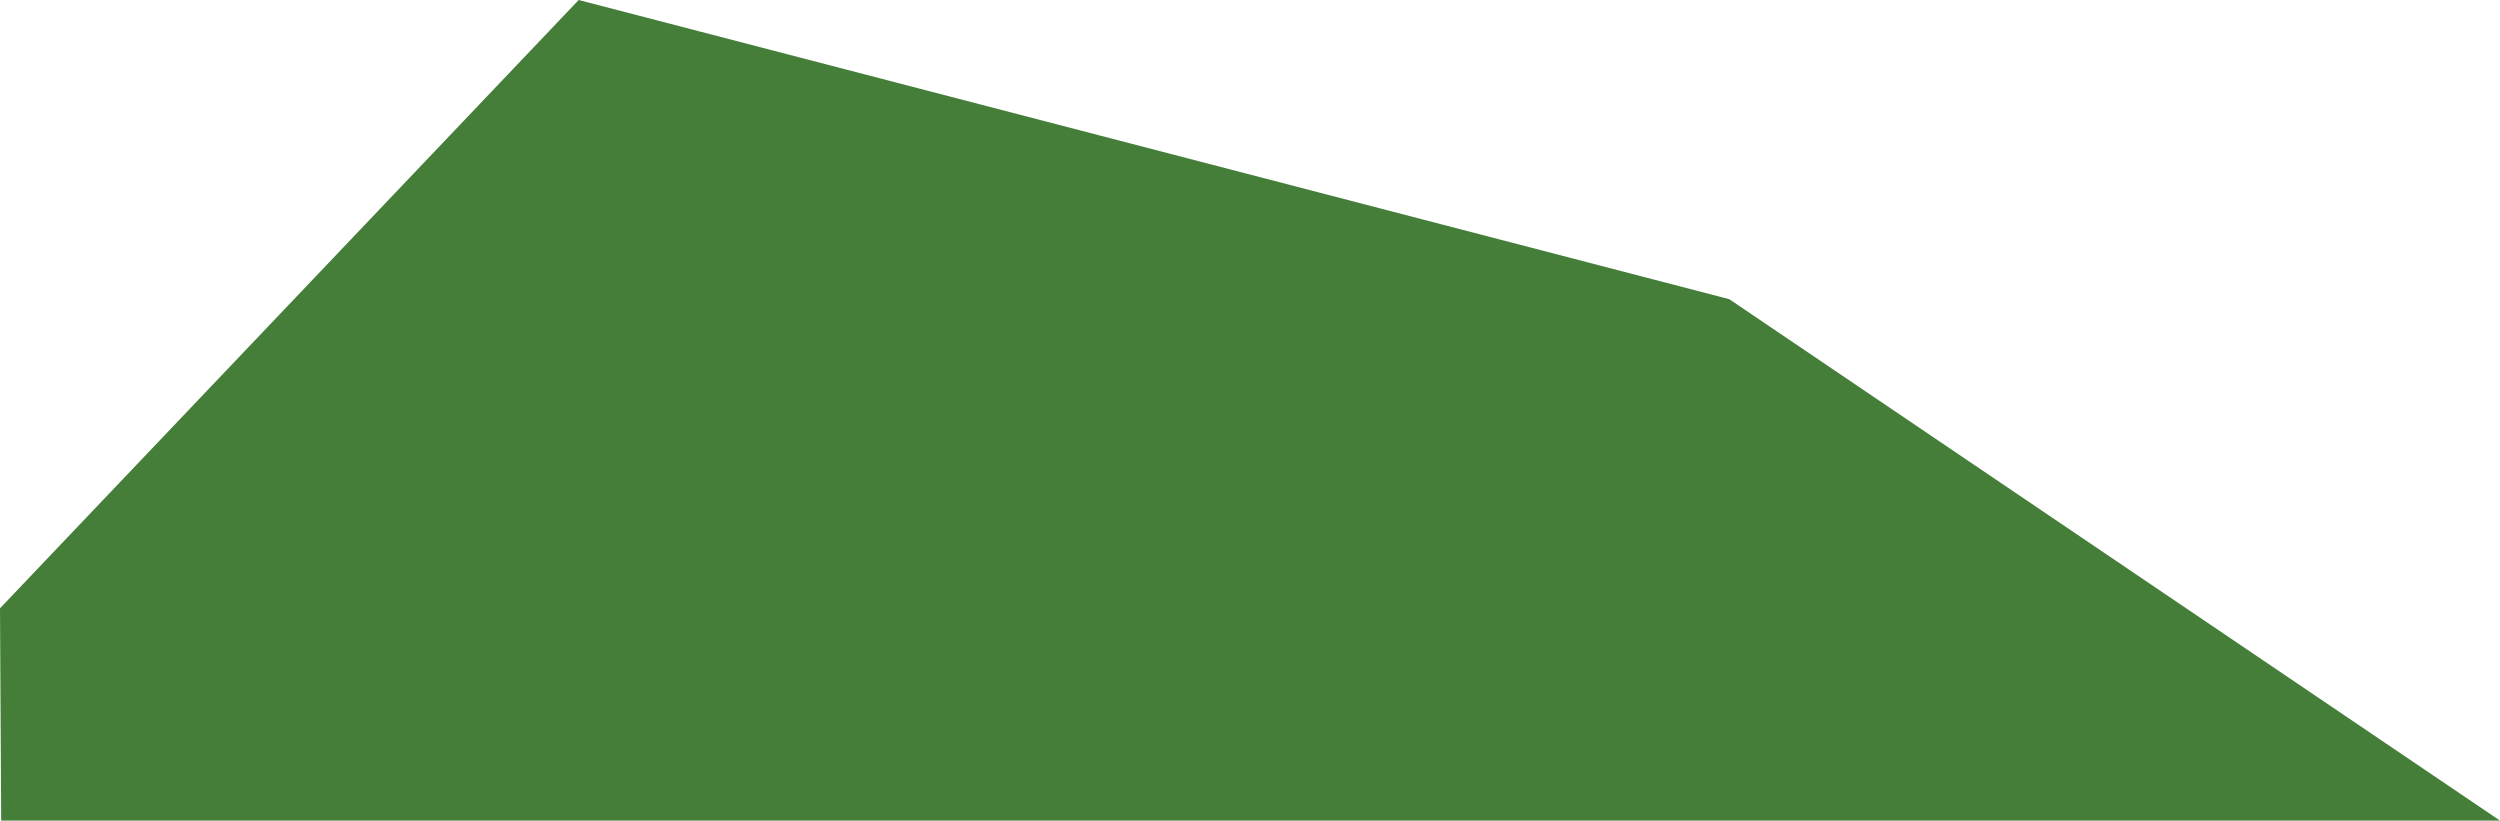
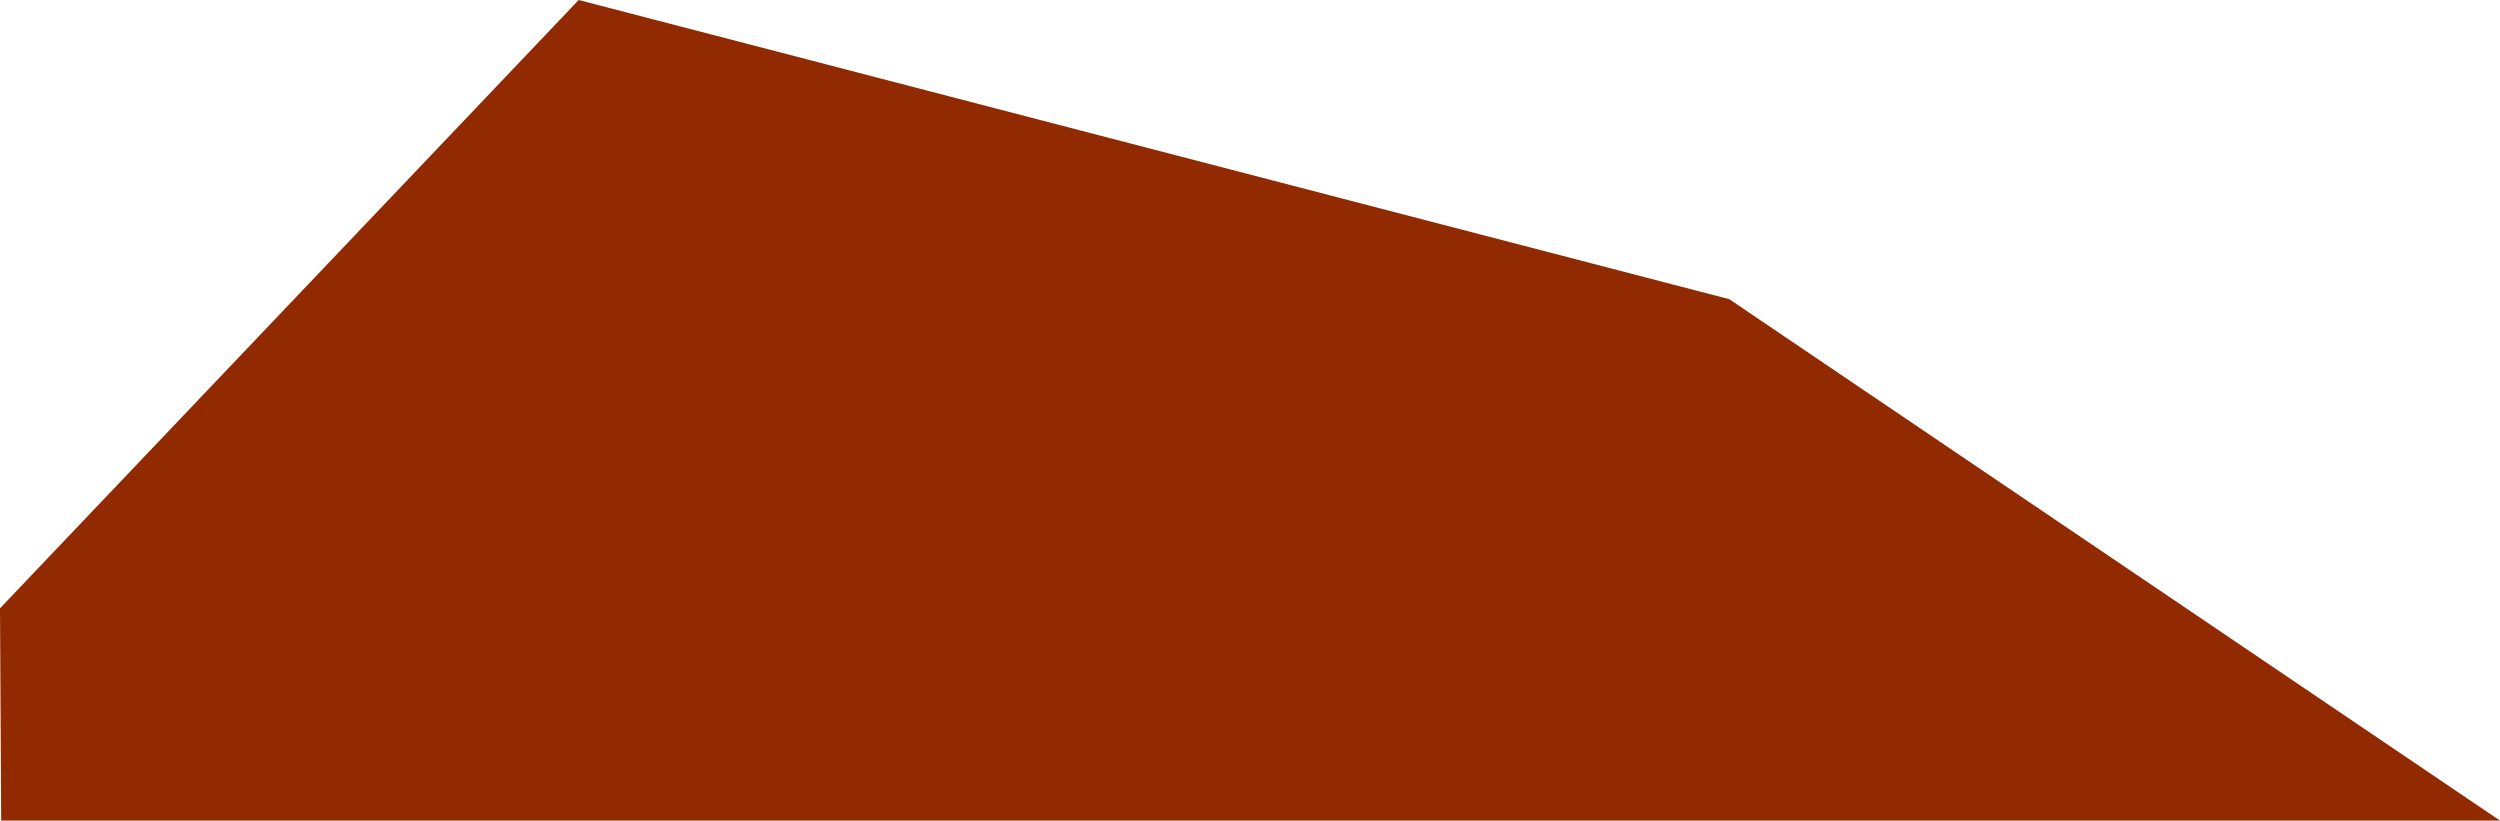
<svg xmlns="http://www.w3.org/2000/svg" width="524" height="172" viewBox="0 0 524 172" fill="none">
-   <path d="M0.247 172L0 127.5L121.292 0L362.452 62.706L524 172C524 172 524 172 238.221 172C238.221 172 26.494 172 0.247 172Z" fill="#447E38" />
+   <path d="M0.247 172L0 127.5L121.292 0L362.452 62.706L524 172C524 172 524 172 238.221 172C238.221 172 26.494 172 0.247 172Z" fill="#912901" />
</svg>
